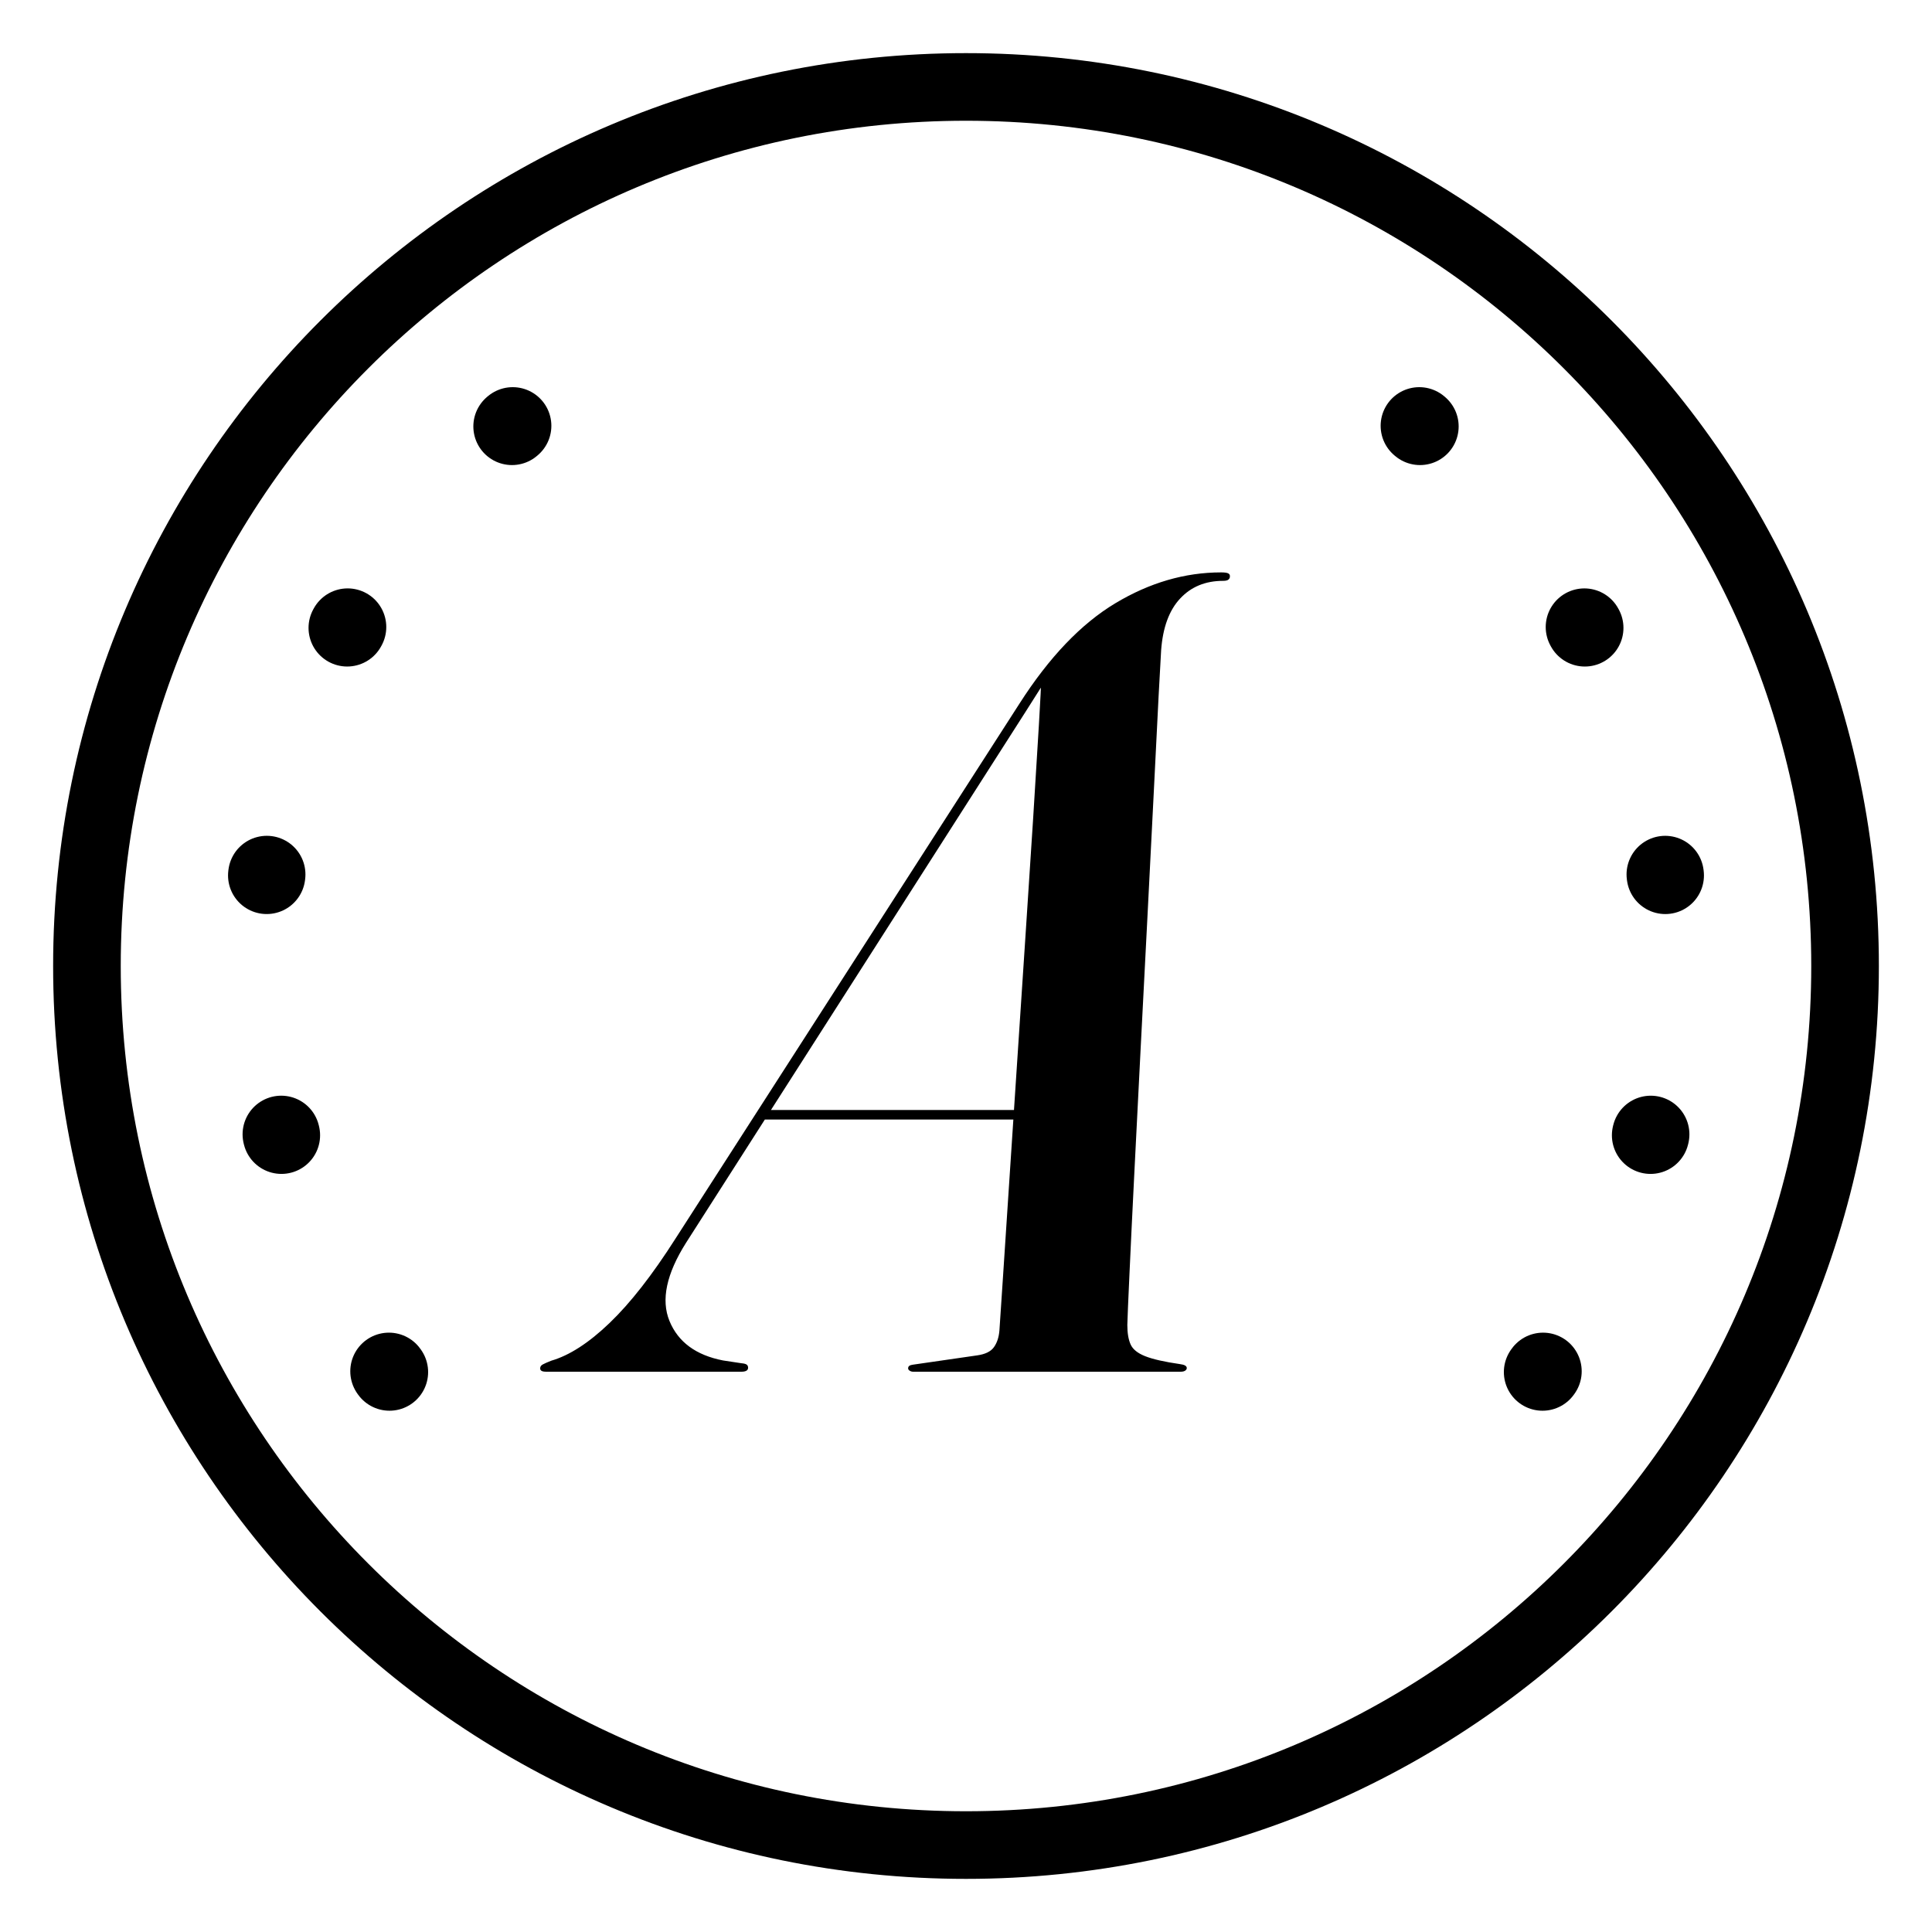
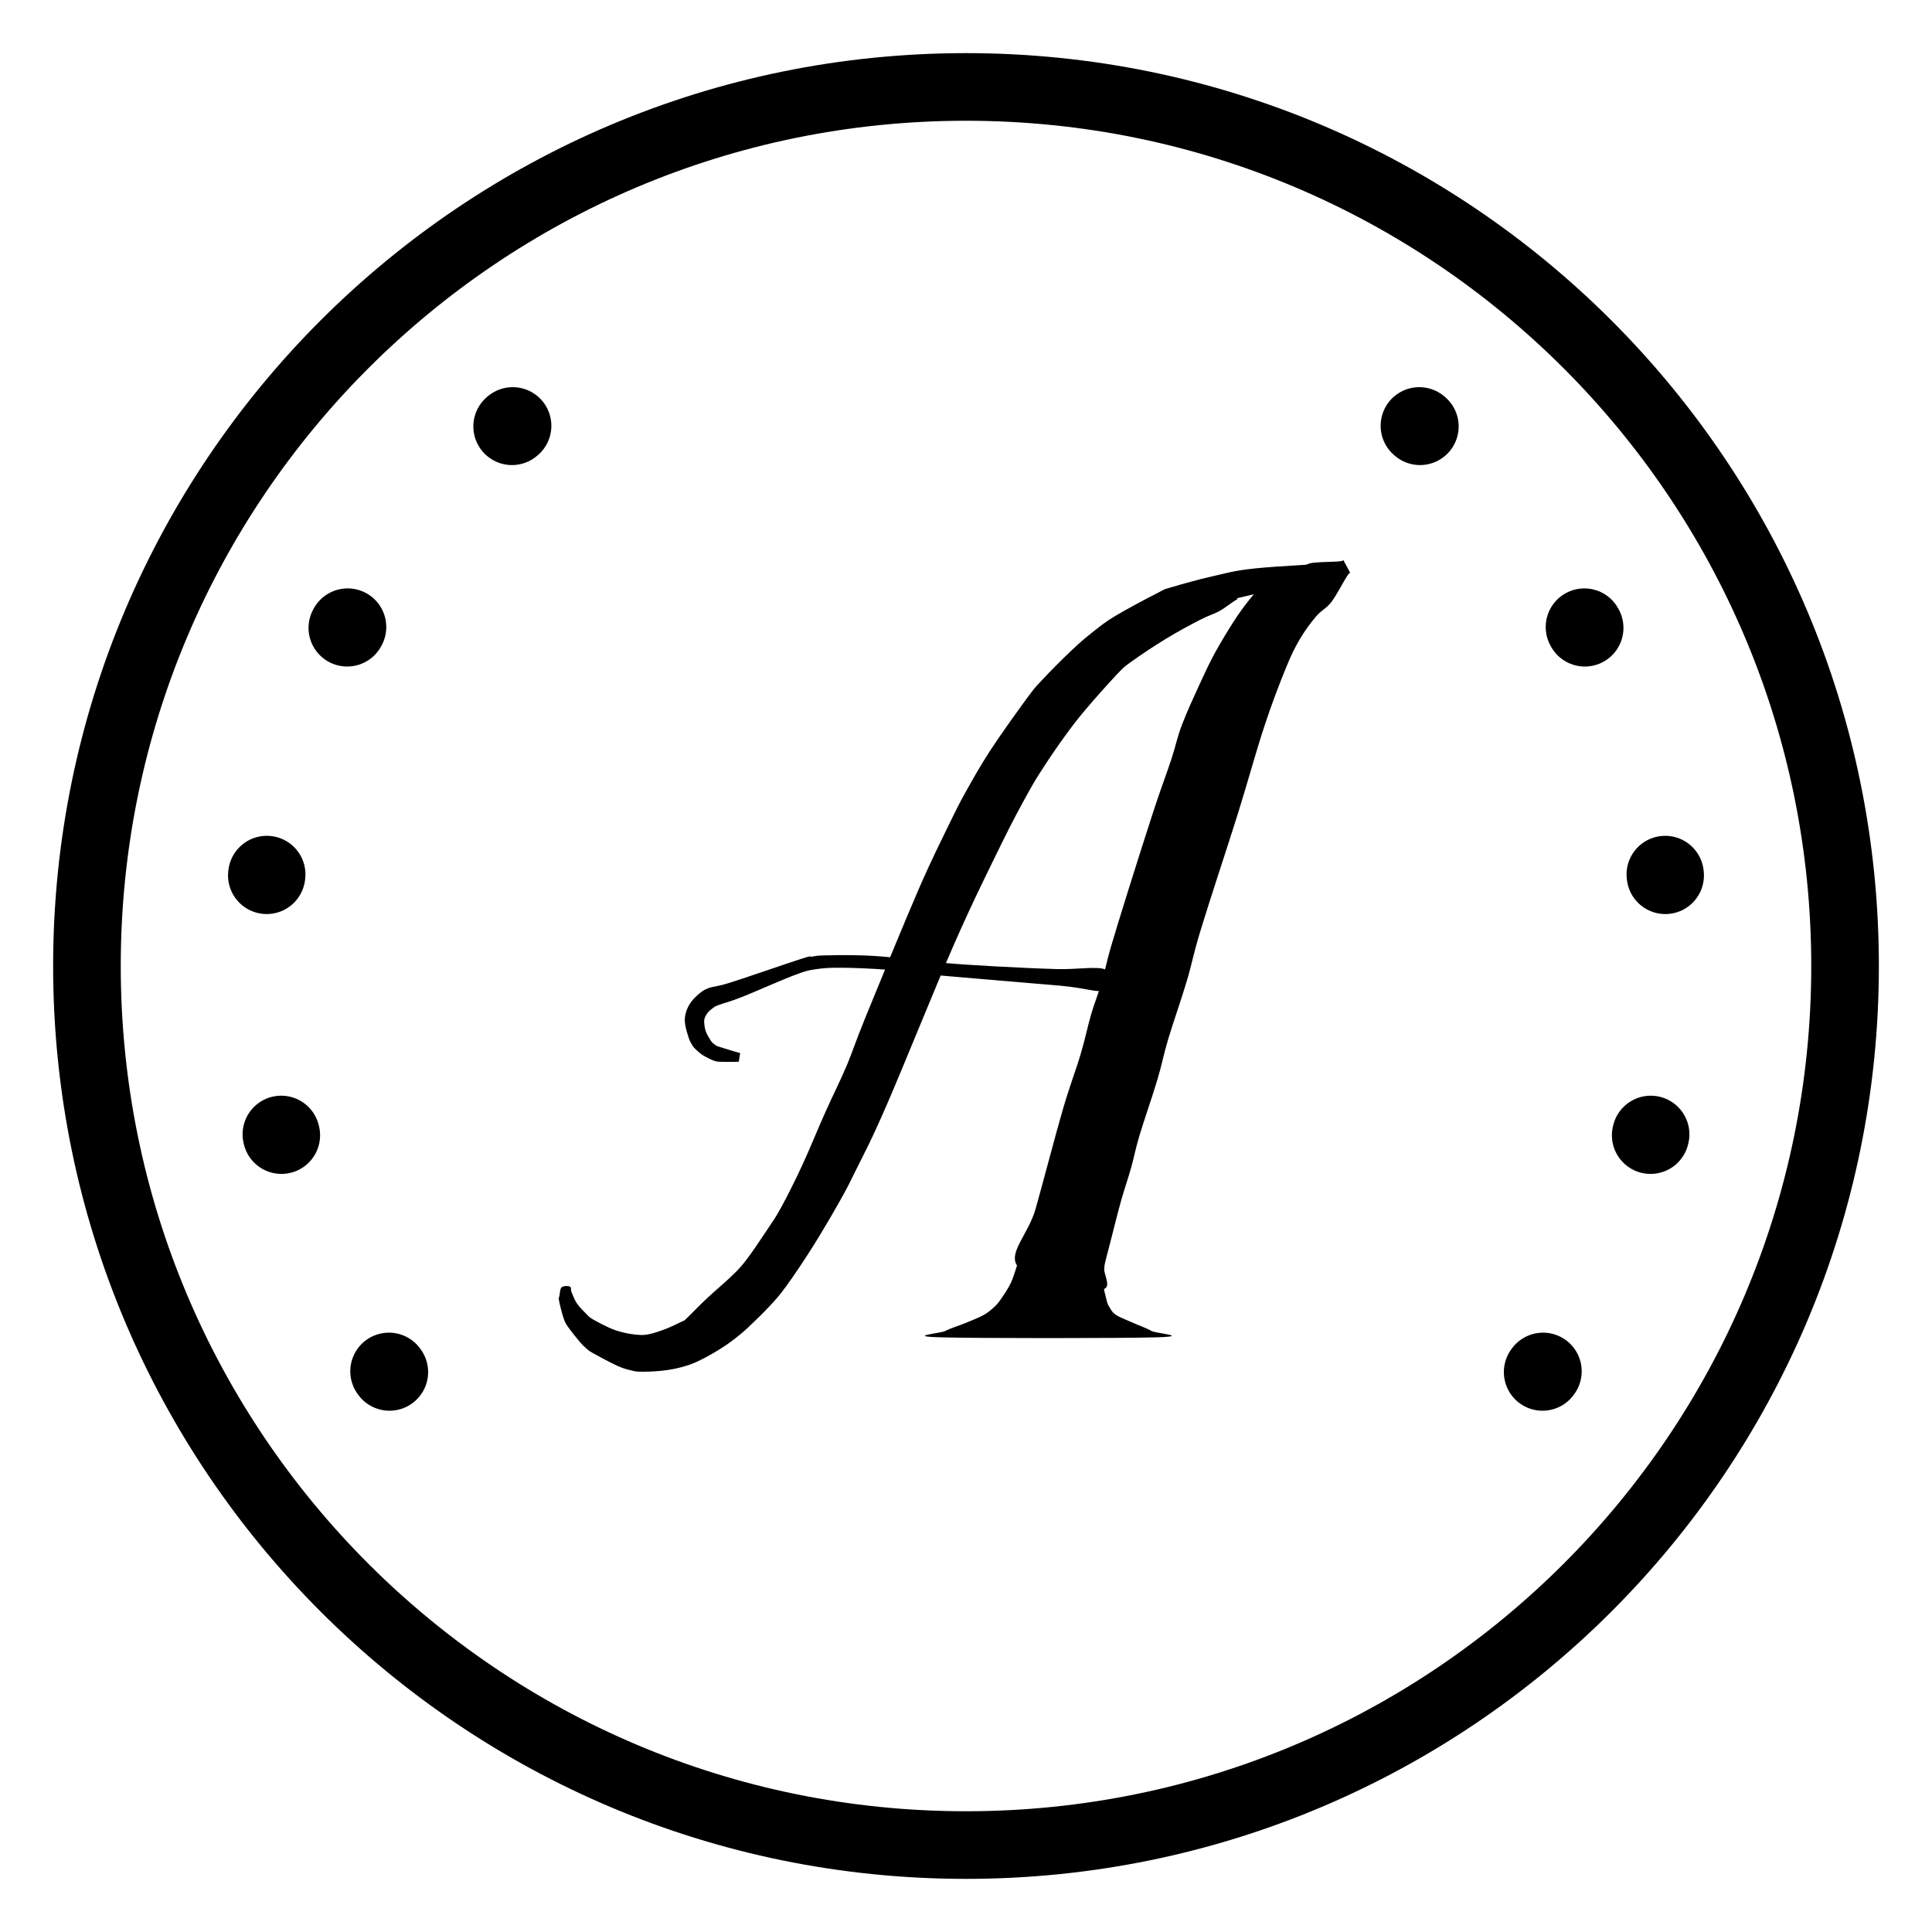
<svg xmlns="http://www.w3.org/2000/svg" viewBox="0 0 200 200" role="img" aria-labelledby="m">
  <circle cx="100" cy="100" r="91" fill="none" stroke="currentColor" stroke-width="7" />
  <g fill="none" stroke="currentColor" stroke-width="8" stroke-linecap="round" stroke-dasharray="0.1 27">
    <path d="M146.923 44.079 A73 73 0 0 1 146.923 155.921" />
    <path d="M53.077 44.079 A73 73 0 0 0 53.077 155.921" />
  </g>
  <g fill="currentColor" aria-hidden="true">
-     <path transform="translate(62.4508 142) scale(0.0583333 -0.0583333)" d="M147.0 229.0Q94.5 146.0 117.5 90.0Q140.5 34.0 212.5 20.0L245.5 15.0Q251.5 14.5 254.2 12.8Q257.0 11.0 257.0 7.0Q257.0 3.5 254.0 1.8Q251.0 0.0 245.0 0.0H-101.0Q-107.0 0.0 -109.5 1.5Q-112.0 3.0 -112.0 6.0Q-112.0 10.5 -107.2 13.0Q-102.5 15.5 -92.5 19.5Q-44.0 33.5 11.2 86.5Q66.5 139.5 128.0 236.0L738.5 1185.5Q817.5 1309.0 908.8 1363.8Q1000.0 1418.5 1096.5 1418.5Q1105.5 1418.5 1109.0 1416.8Q1112.5 1415.0 1112.0 1411.0Q1112.0 1408.0 1109.5 1405.8Q1107.0 1403.5 1100.0 1403.5Q1053.0 1403.5 1023.8 1372.2Q994.5 1341.0 990.0 1280.5Q989.0 1266.0 985.5 1198.8Q982.0 1131.5 977.0 1029.8Q972.0 928.0 965.8 809.2Q959.5 690.5 953.5 571.0Q947.5 451.5 942.2 348.0Q937.0 244.5 933.8 173.5Q930.5 102.5 930.0 83.0Q930.0 61.5 935.8 48.5Q941.5 35.5 961.8 27.5Q982.0 19.5 1023.5 13.5Q1035.5 12.0 1035.5 6.5Q1035.5 4.0 1032.8 2.0Q1030.0 0.0 1024.5 0.0H550.0Q546.5 0.0 543.8 1.8Q541.0 3.5 541.0 6.0Q541.0 9.0 543.2 10.5Q545.5 12.0 549.5 12.5L663.5 29.0Q685.0 32.0 693.2 43.5Q701.5 55.0 703.0 73.0Q704.5 94.5 709.0 163.0Q713.5 231.5 720.0 330.2Q726.5 429.0 734.0 542.5Q741.5 656.0 749.0 769.5Q756.5 883.0 762.8 981.0Q769.0 1079.0 773.0 1146.8Q777.0 1214.5 777.5 1235.0L792.0 1236.0Q790.5 1234.5 787.0 1229.8Q783.5 1225.0 775.2 1211.8Q767.0 1198.5 749.0 1170.5ZM271.0 447.5 280.0 464.5H796.0L797.0 447.5Z" />
+     <path transform="translate(58.03 58.31) scale(0.0778113 0.082778)" d="M1041.5 -3.8C1040.4 -3.5 1041.2 -2.8 1035 -2.3C1028.8 -1.8 1011.4 -1.6 1004.3 -0.9C997.2 -0.3 997 -0 992.5 1.6C988 3.2 984.6 6 977.3 8.9C970 11.7 956 15.5 948.7 18.7C941.4 21.8 939.2 23 933.7 27.7C928.1 32.4 921.6 39.4 915.3 46.8C909.1 54.3 903.4 61.3 896 72.1C888.6 82.9 878.4 98.6 870.8 111.6C863.3 124.6 858.1 135.1 850.7 150.2C843.3 165.3 833 186.3 826.6 202.2C820.2 218 818.7 227.6 812.4 245.6C806.1 263.5 798.4 282.3 788.8 309.9C779.2 337.4 764.3 381.9 754.7 410.6C745.2 439.3 737.3 463.1 731.5 481.9C725.8 500.7 724.4 509.7 720.1 523.4C715.9 537.1 710.6 549 705.9 564C701.2 579.1 698.2 593.9 691.9 613.9C685.6 633.9 677.9 651.8 667.9 684.1C657.9 716.3 641.8 774.9 631.9 807.5C622 840.1 594.1 862.8 608.4 879.7C622.6 896.5 698.5 908.4 717.6 908.3C736.8 908.3 721 889.2 723.3 879.2C725.6 869.2 727.9 862 731.6 848.3C735.3 834.7 741 813 745.6 797.5C750.2 782 755.2 769 759.2 755.4C763.3 741.8 764.3 734.1 770.1 715.9C775.8 697.7 787.6 666.1 793.9 646.1C800.3 626.1 801.6 616.5 808.1 596C814.6 575.4 825.6 546.1 833 522.8C840.4 499.6 840.9 491.5 852.3 456.5C863.6 421.5 887.2 354.8 901.2 312.8C915.1 270.8 925.5 234.6 936.1 204.5C946.6 174.3 956.7 150.1 964.6 131.8C972.5 113.5 976.8 105.8 983.5 94.9C990.3 84 998.2 74.1 1005.2 66.4C1012.1 58.7 1018.6 56.8 1025.4 48.5C1032.2 40.2 1041.7 22.8 1045.9 16.7C1050.1 10.6 1049.8 12.6 1050.5 11.8ZM1043.1 -0.9C1023.3 0.3 953.5 3.5 924.2 6.4C894.9 9.3 885.8 12.4 867.2 16.3C848.6 20.2 824.7 26.6 812.6 30C800.6 33.4 807.3 30.8 794.9 36.8C782.4 42.7 752.4 57.7 738.1 65.8C723.9 73.8 718.9 78 709.3 85C699.8 92.1 692.4 97.7 681 107.9C669.5 118 650.7 135.7 640.6 146C630.4 156.2 631.3 155 619.8 169.6C608.4 184.2 585.5 214.2 572 233.6C558.5 253.1 548 270.7 538.7 286.4C529.5 302.1 526.7 307.4 516.2 327.7C505.8 348.1 494.3 368.9 476 408.5C457.7 448.2 422.4 529.2 406.5 565.8C390.6 602.4 389.8 607.8 380.7 628.1C371.6 648.3 361.8 666.3 351.9 687.2C341.9 708.1 331 733.7 321.2 753.4C311.5 773.2 301.3 792 293.4 805.7C285.4 819.3 281.2 824.5 273.5 835.4C265.8 846.3 254.6 862 247 871.3C239.4 880.5 236.9 882.9 228 891C219.2 899.1 204.1 910.9 194.1 919.8C184 928.7 173.2 939.5 167.8 944.2C162.4 948.9 166.2 946 161.5 948.2C156.8 950.4 147.1 954.9 139.6 957.6C132 960.3 122.8 963.3 116.1 964.4C109.3 965.6 105.1 965 99.1 964.5C93.2 964 86 962.6 80.2 961.2C74.4 959.7 70.5 958.4 64.4 955.9C58.3 953.3 48.4 948.5 43.5 945.8C38.5 943 38.4 942.7 34.8 939.3C31.2 936 25.2 930.3 21.8 925.7C18.5 921.1 16.2 915.2 14.7 911.7C13.1 908.2 14.7 905.6 12.5 904.6C10.3 903.5 3.9 903.5 1.5 905.4C-0.8 907.3 -1 913.2 -1.5 916.1C-2.1 918.9 -2.9 917.9 -2 922.4C-1.1 927 1.9 938.1 3.8 943.5C5.7 948.8 6 949.4 9.5 954.4C13.1 959.4 21.4 969 25.3 973.4C29.3 977.8 30.2 978.6 33.2 981C36.1 983.4 36 984 43.1 987.8C50.2 991.6 67.2 1000.1 75.9 1003.8C84.5 1007.4 89.6 1008.4 94.9 1009.6C100.2 1010.8 101.3 1010.9 107.5 1011C113.8 1011.1 124.9 1010.7 132.5 1010C140.1 1009.3 146.6 1008.4 153.4 1007C160.2 1005.6 166.8 1003.9 173.3 1001.7C179.8 999.4 185.6 996.7 192.2 993.5C198.9 990.2 206.6 985.9 213.1 982.1C219.5 978.3 224.9 974.8 230.9 970.4C237 966 241.7 962.5 249.6 955.6C257.5 948.6 269.9 937.3 278.4 928.7C287 920 291.2 915.7 300.7 903.4C310.2 891.2 323.7 872.2 335.3 855C346.8 837.8 360.4 816 370 800.1C379.5 784.2 382 780 392.6 759.5C403.3 739.1 412.1 724.6 434 677.2C456 629.7 498.8 529.3 524.2 474.9C549.7 420.5 570.5 381.7 586.7 350.5C603 319.3 612.4 303.5 621.6 287.7C630.9 271.9 633.9 267.6 642.1 255.8C650.2 243.9 661.1 228.9 670.5 216.7C679.9 204.6 686.7 196 698.4 183C710 170 730.2 148.8 740.4 138.7C750.7 128.7 749 130.1 759.9 122.7C770.7 115.3 790.5 102.9 805.6 94.3C820.7 85.6 838.6 76.6 850.4 70.9C862.3 65.1 868.5 63.9 876.6 59.7C884.8 55.5 893.1 48.7 899.2 45.6C905.3 42.4 889.2 46.1 913.4 40.7C937.7 35.3 1023 17.6 1044.9 12.9ZM238.9 612.6C234.2 611.3 216.8 606.5 211.1 604.7C205.4 602.9 206.7 602.9 204.8 601.6C203 600.4 201.9 599.7 200 597.2C198.2 594.7 195.2 590 193.7 586.6C192.3 583.1 191.6 579.6 191.3 576.6C190.9 573.7 190.9 571.4 191.7 568.8C192.6 566.3 194.5 563.5 196.4 561.3C198.3 559.2 201 557.3 203.4 555.7C205.8 554.2 204.6 554.4 211 552.2C217.4 549.9 224.9 548.5 241.9 542.2C258.8 535.9 296.2 520.2 312.7 514.5C329.2 508.7 330.6 509 340.8 507.5C351 506.1 358.4 505.7 373.7 505.8C389.1 505.9 412.1 506.7 433 508.2C453.9 509.7 460.8 511.6 499.3 515C537.8 518.3 626.8 525.1 664.1 528.2C701.5 531.4 713.2 537.4 723.3 534C733.4 530.6 735.1 512.4 724.7 508C714.3 503.6 685.7 508.2 660.9 507.5C636.1 506.9 602.2 505.3 576.1 504C550 502.6 527.8 501.3 504.1 499.3C480.4 497.4 452.7 493.8 434.1 492.3C415.5 490.7 406.4 490.5 392.4 490.2C378.3 489.9 359.3 490.1 349.7 490.4C340.1 490.7 339.6 491.1 334.6 491.9C329.7 492.6 337.8 489.4 319.8 494.8C301.8 500.2 247.3 518 226.7 524.1C206.1 530.3 203.9 528.7 196.3 531.5C188.8 534.2 185.5 537.4 181.3 540.8C177.2 544.3 173.8 548 171.3 552C168.7 556 166.9 560.6 166 564.8C165 568.9 165.1 572.1 165.8 576.9C166.5 581.7 169 589.3 170.4 593.3C171.8 597.4 173 599 174.3 601.2C175.7 603.4 176 604.3 178.5 606.7C181 609 185 612.6 189.3 615.2C193.6 617.7 199.9 620.7 204.1 622.1C208.4 623.4 209.3 623.3 214.8 623.5C220.3 623.7 233.4 623.4 237.1 623.4ZM608 876C606.5 880 602.7 892.7 599 900C595.3 907.3 589.7 915 586 920C582.3 925 580.8 926.7 577 930C573.2 933.3 569.3 936.7 563 940C556.7 943.3 547.5 946.7 539 950C530.5 953.3 517.7 957 512 960C506.3 963 458.2 966.7 505 968C551.8 969.3 746.2 969.3 793 968C839.8 966.7 791.2 963 786 960C780.8 957 769.8 953.3 762 950C754.2 946.7 744.3 943.3 739 940C733.7 936.7 732.2 933.3 730 930C727.8 926.7 727.3 925 726 920C724.7 915 722.3 907.3 722 900C721.7 892.7 723.7 880 724 876Z" />
  </g>
</svg>
